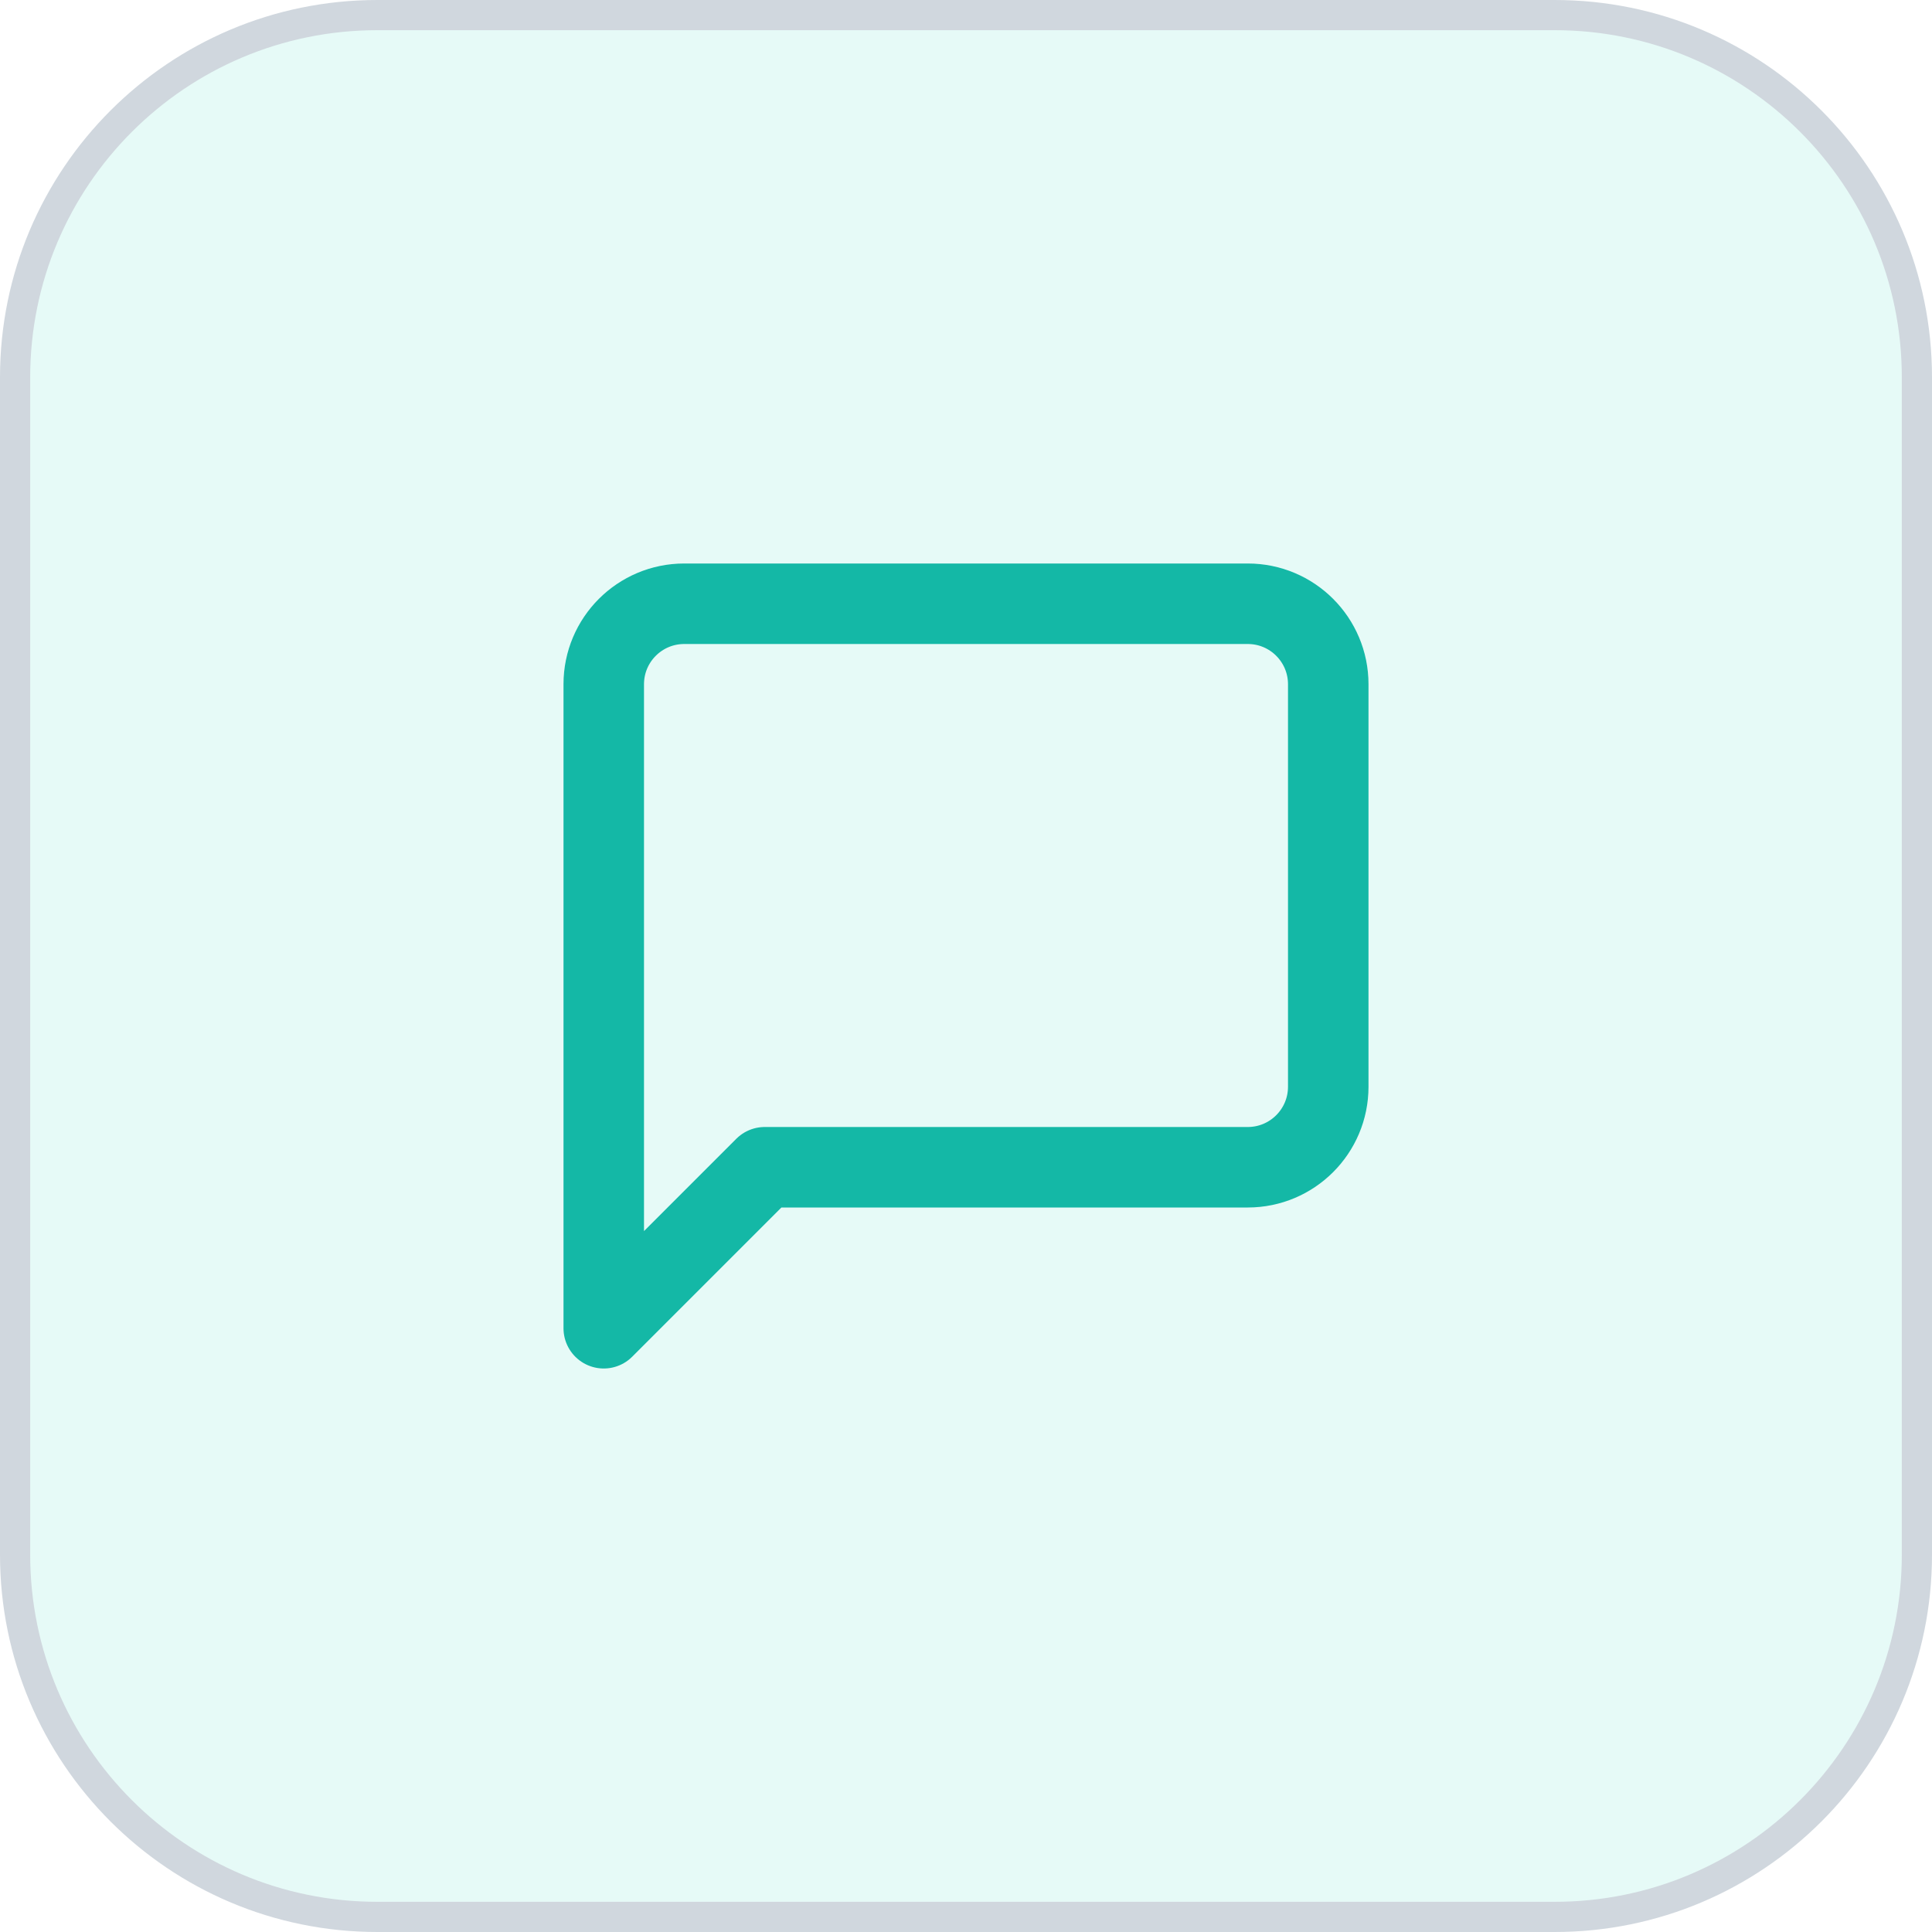
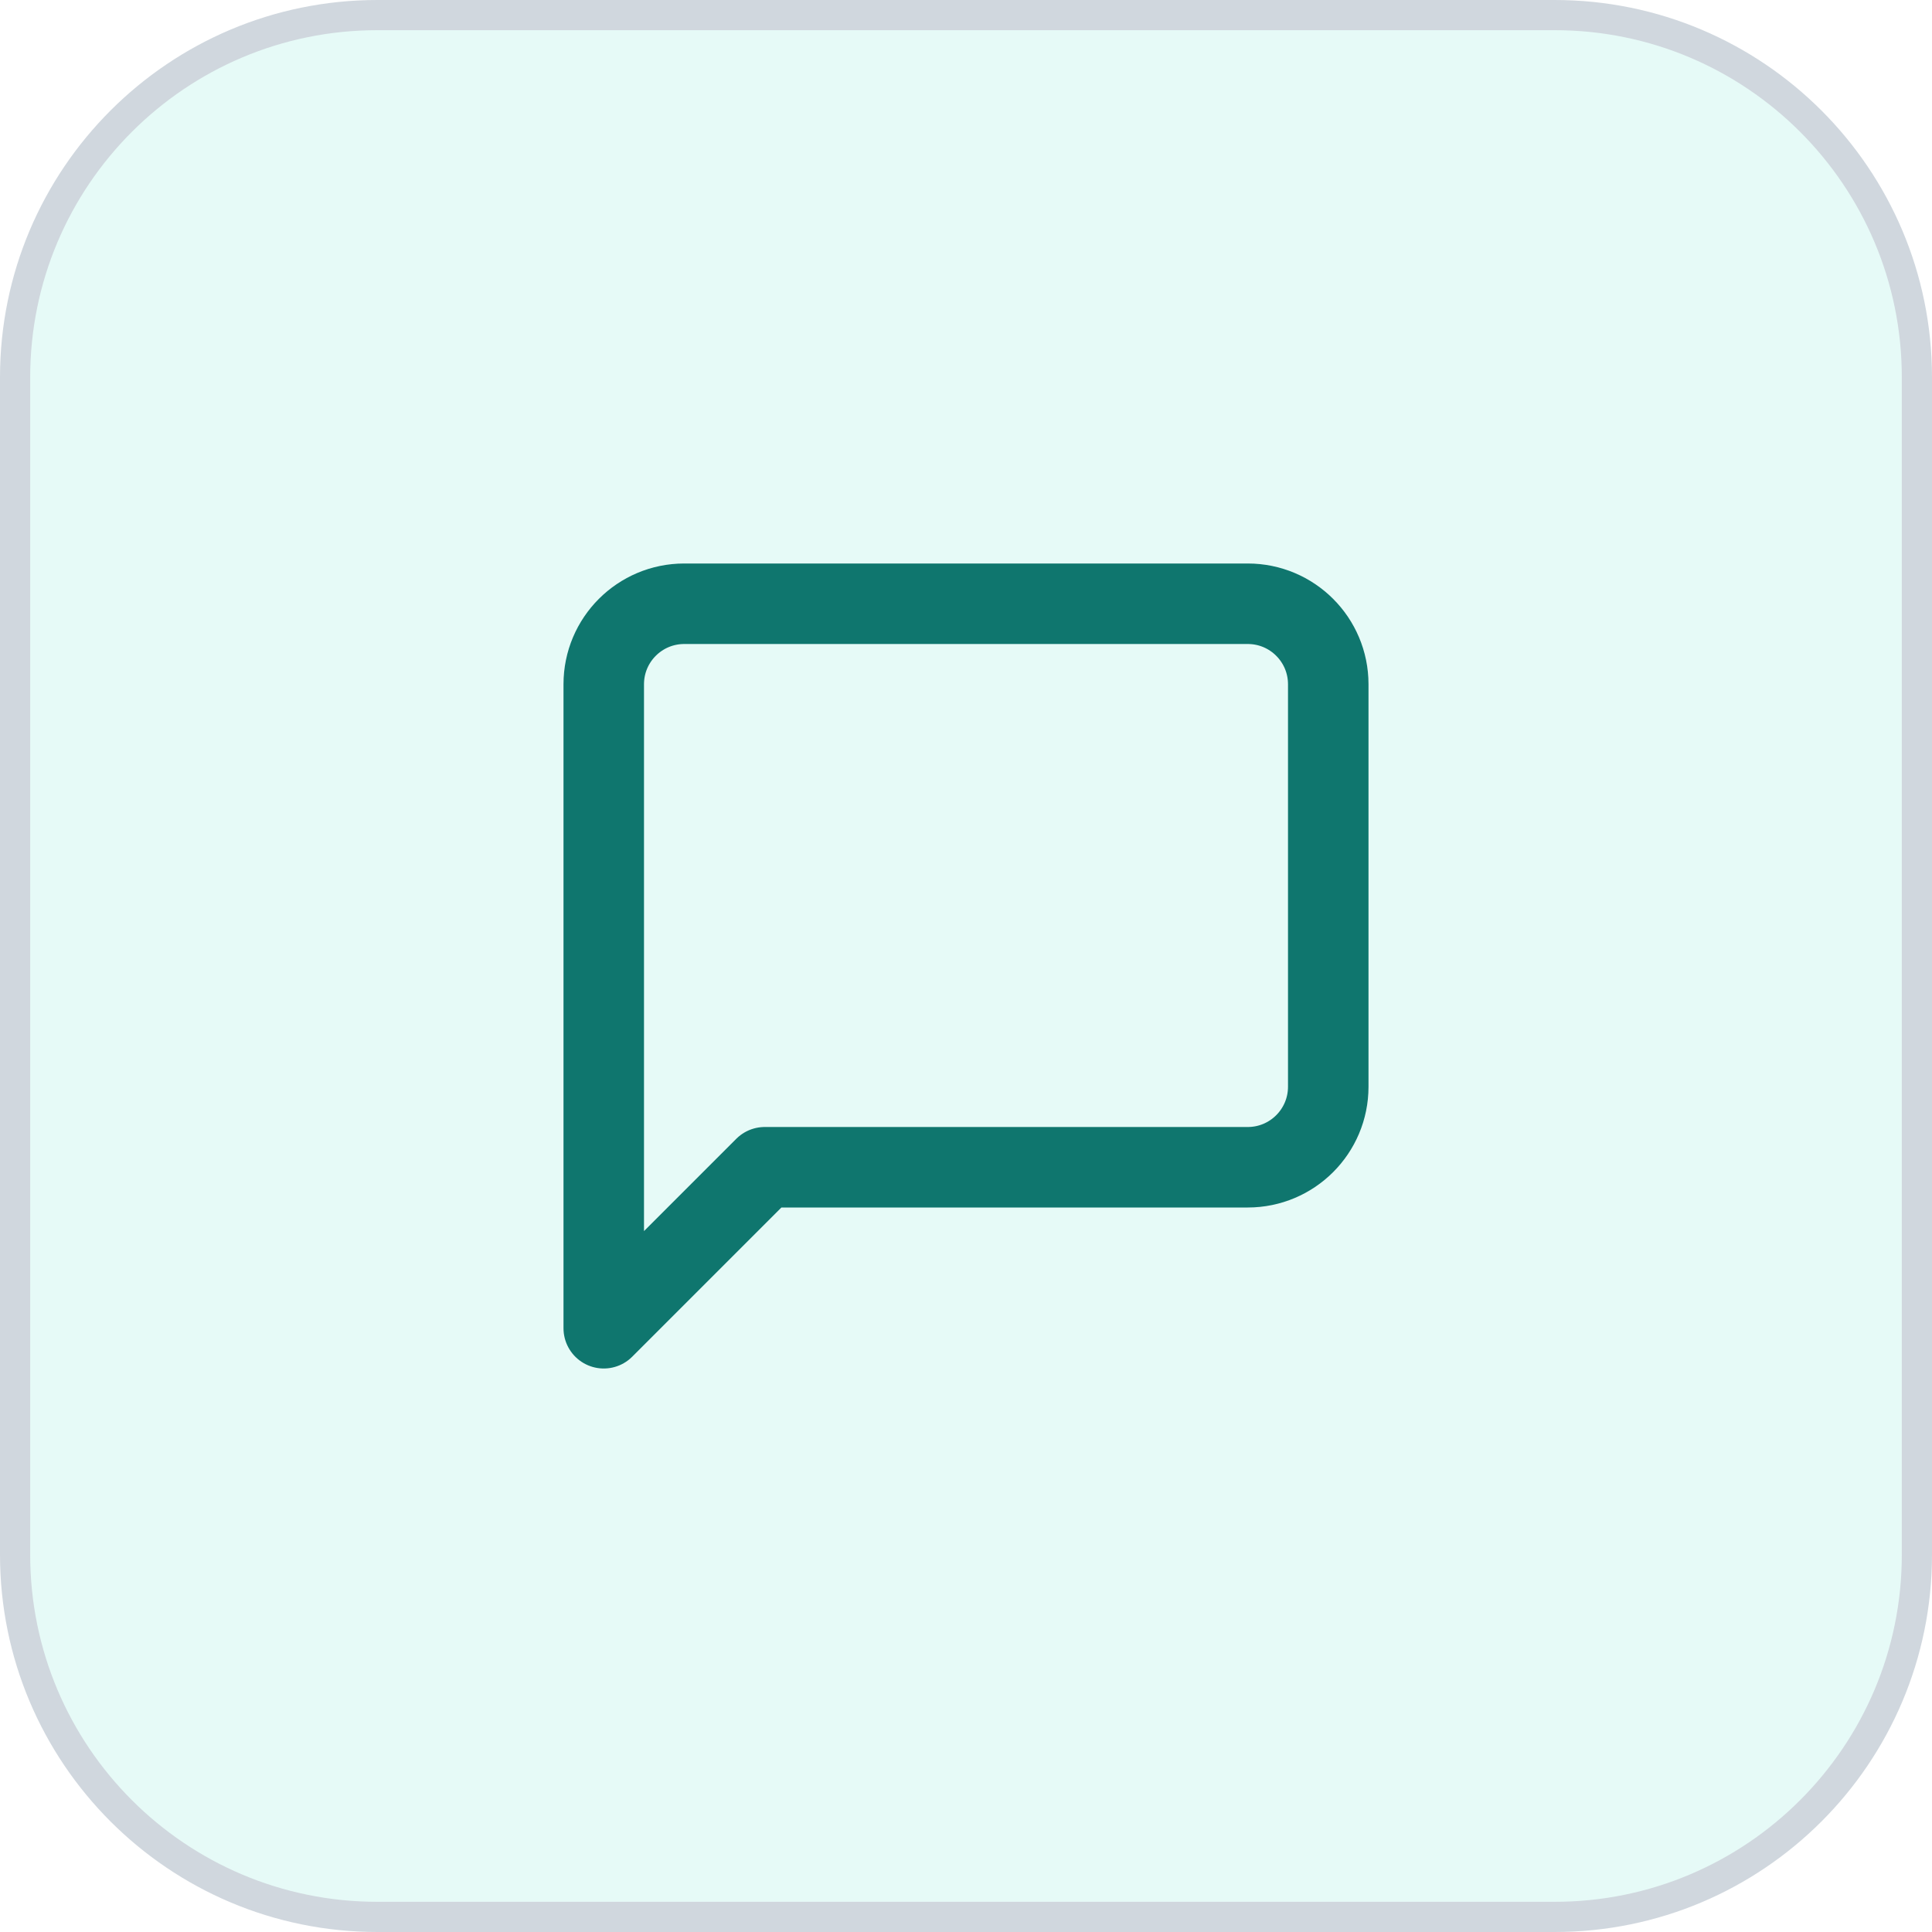
<svg xmlns="http://www.w3.org/2000/svg" width="64" height="64" viewBox="0 0 64 64" role="img" aria-label="chat icon">
  <rect x="0.5" y="0.5" width="63" height="63" rx="12" fill="#E6FAF7" stroke="#D0D7DE" />
-   <g transform="translate(16 16) scale(1.333333)" fill="none" stroke="#14B8A6" stroke-width="2" stroke-linecap="round" stroke-linejoin="round">
+   <g transform="translate(16 16) scale(1.333333)" fill="none" stroke="#0F766E" stroke-width="2" stroke-linecap="round" stroke-linejoin="round">
    <path d="M21 15a2 2 0 0 1-2 2H7l-4 4V5a2 2 0 0 1 2-2h14a2 2 0 0 1 2 2z" />
  </g>
</svg>
